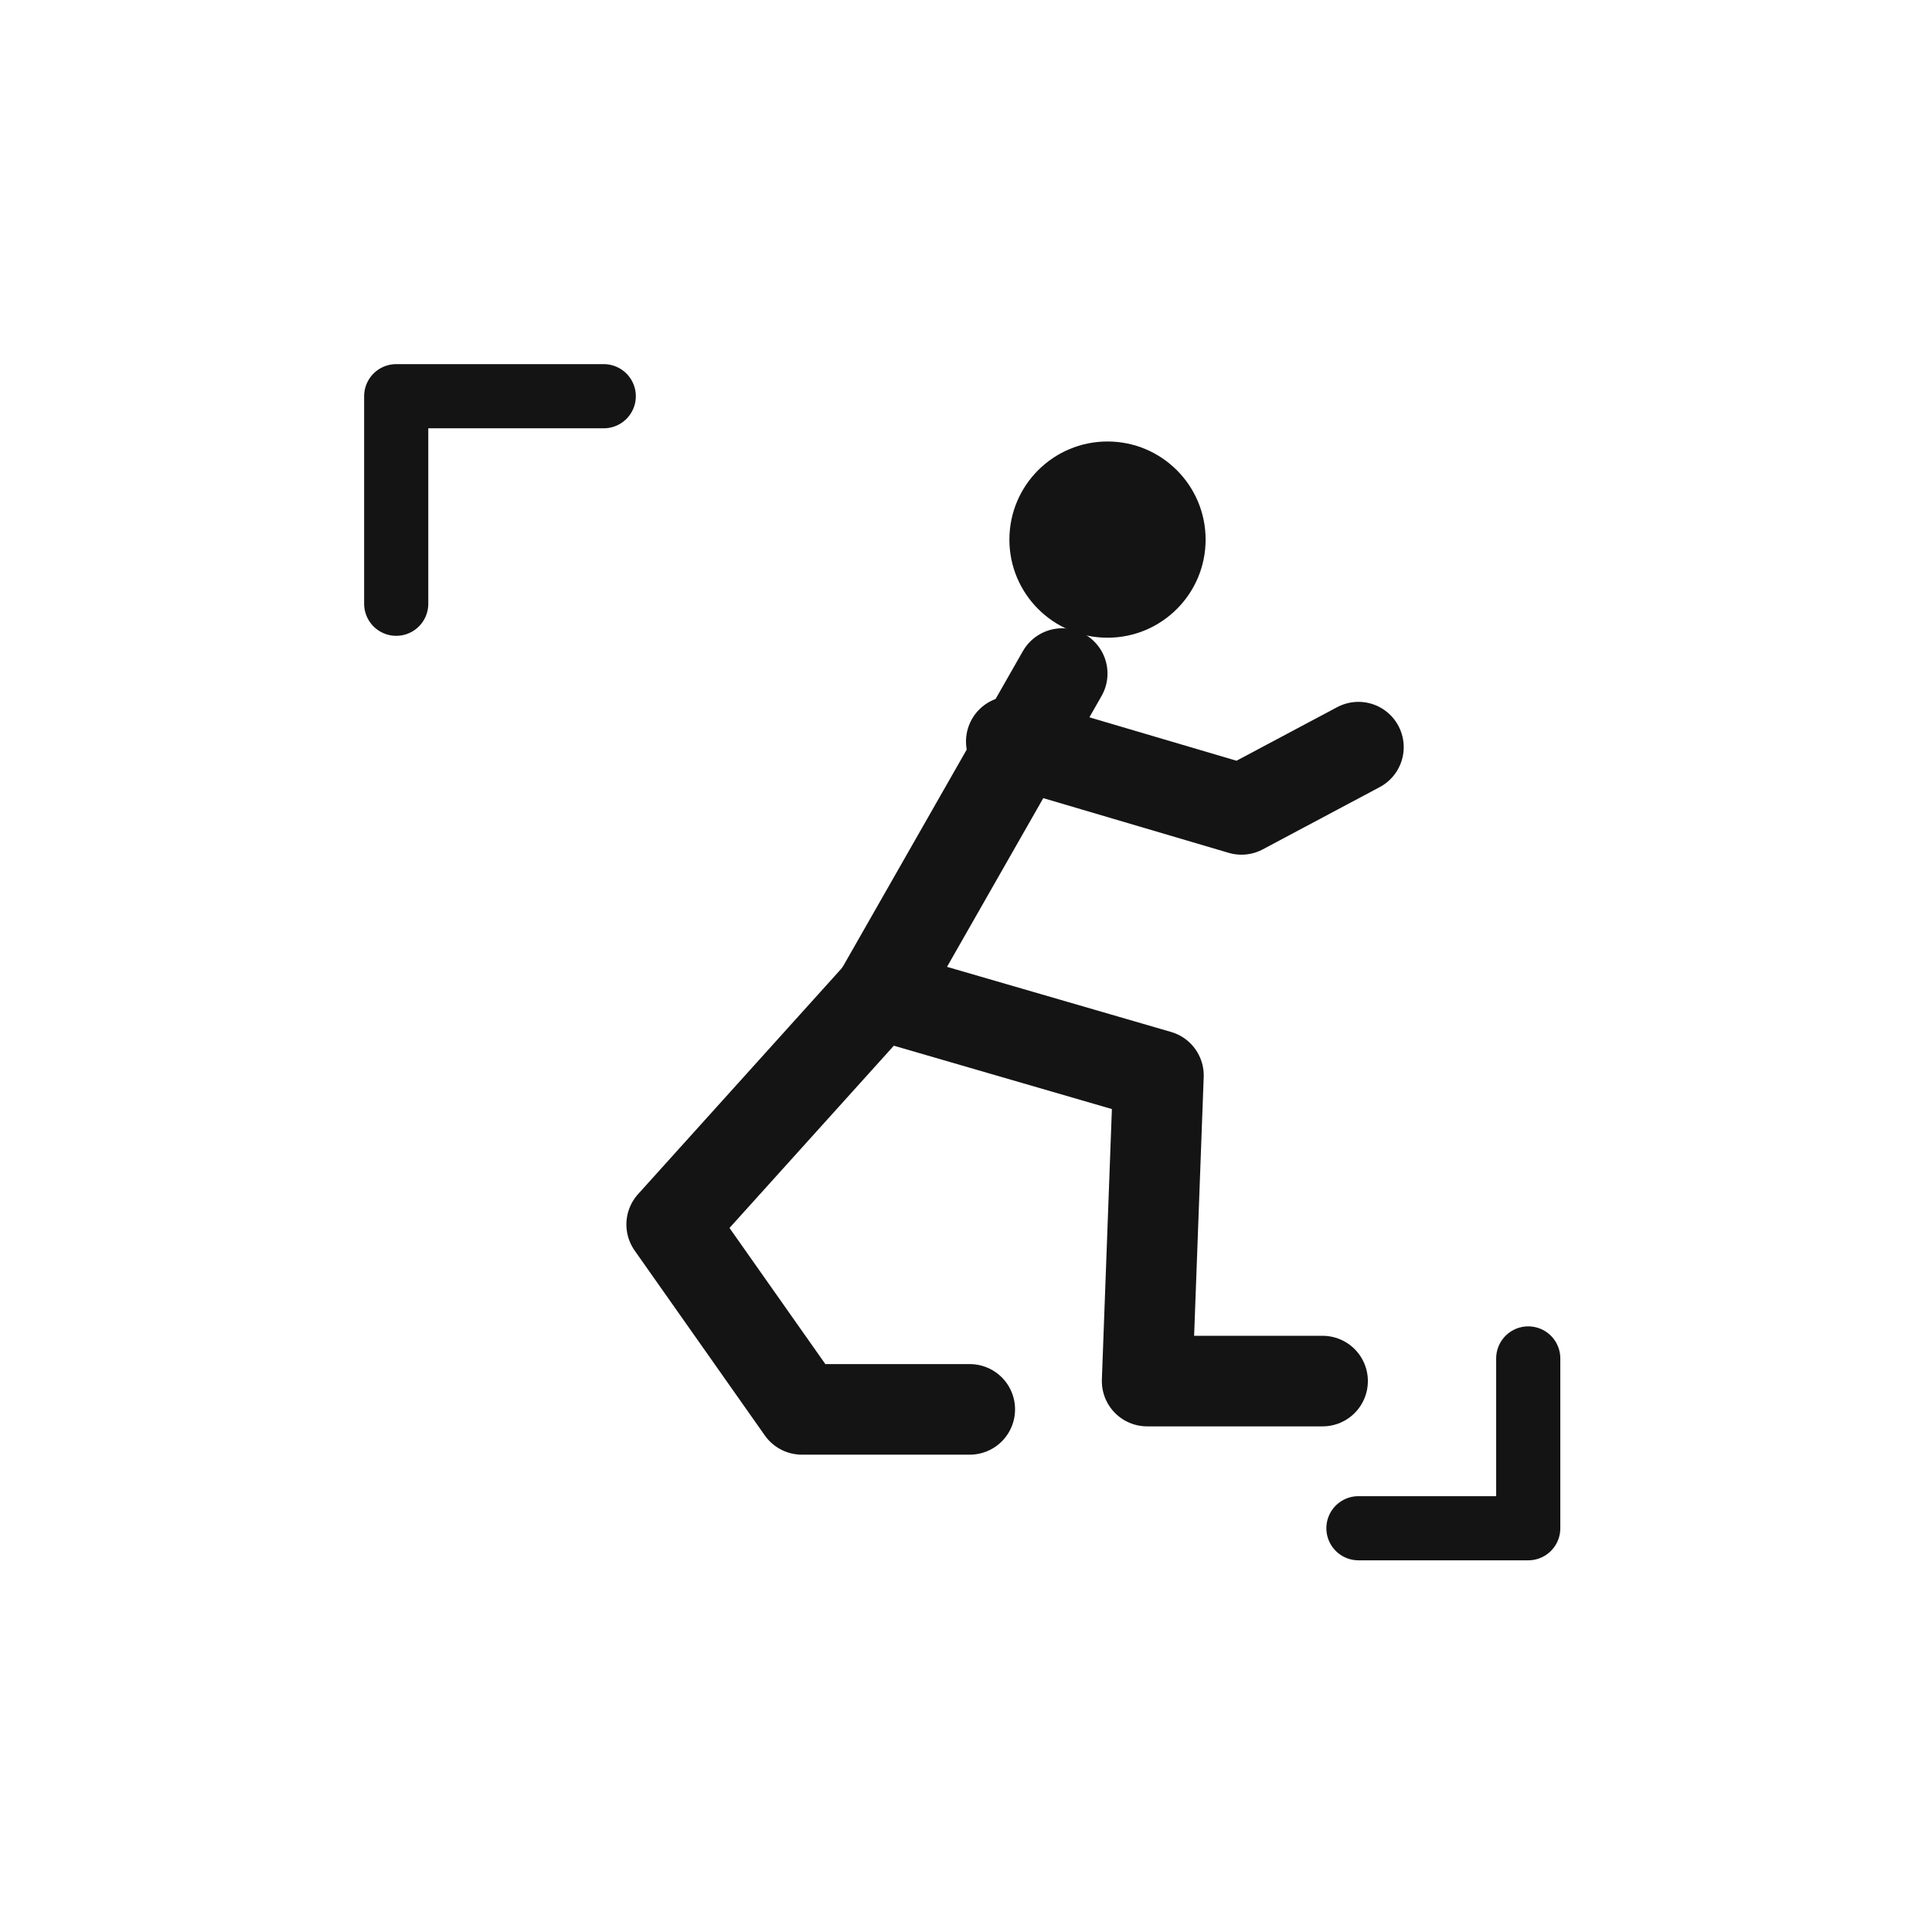
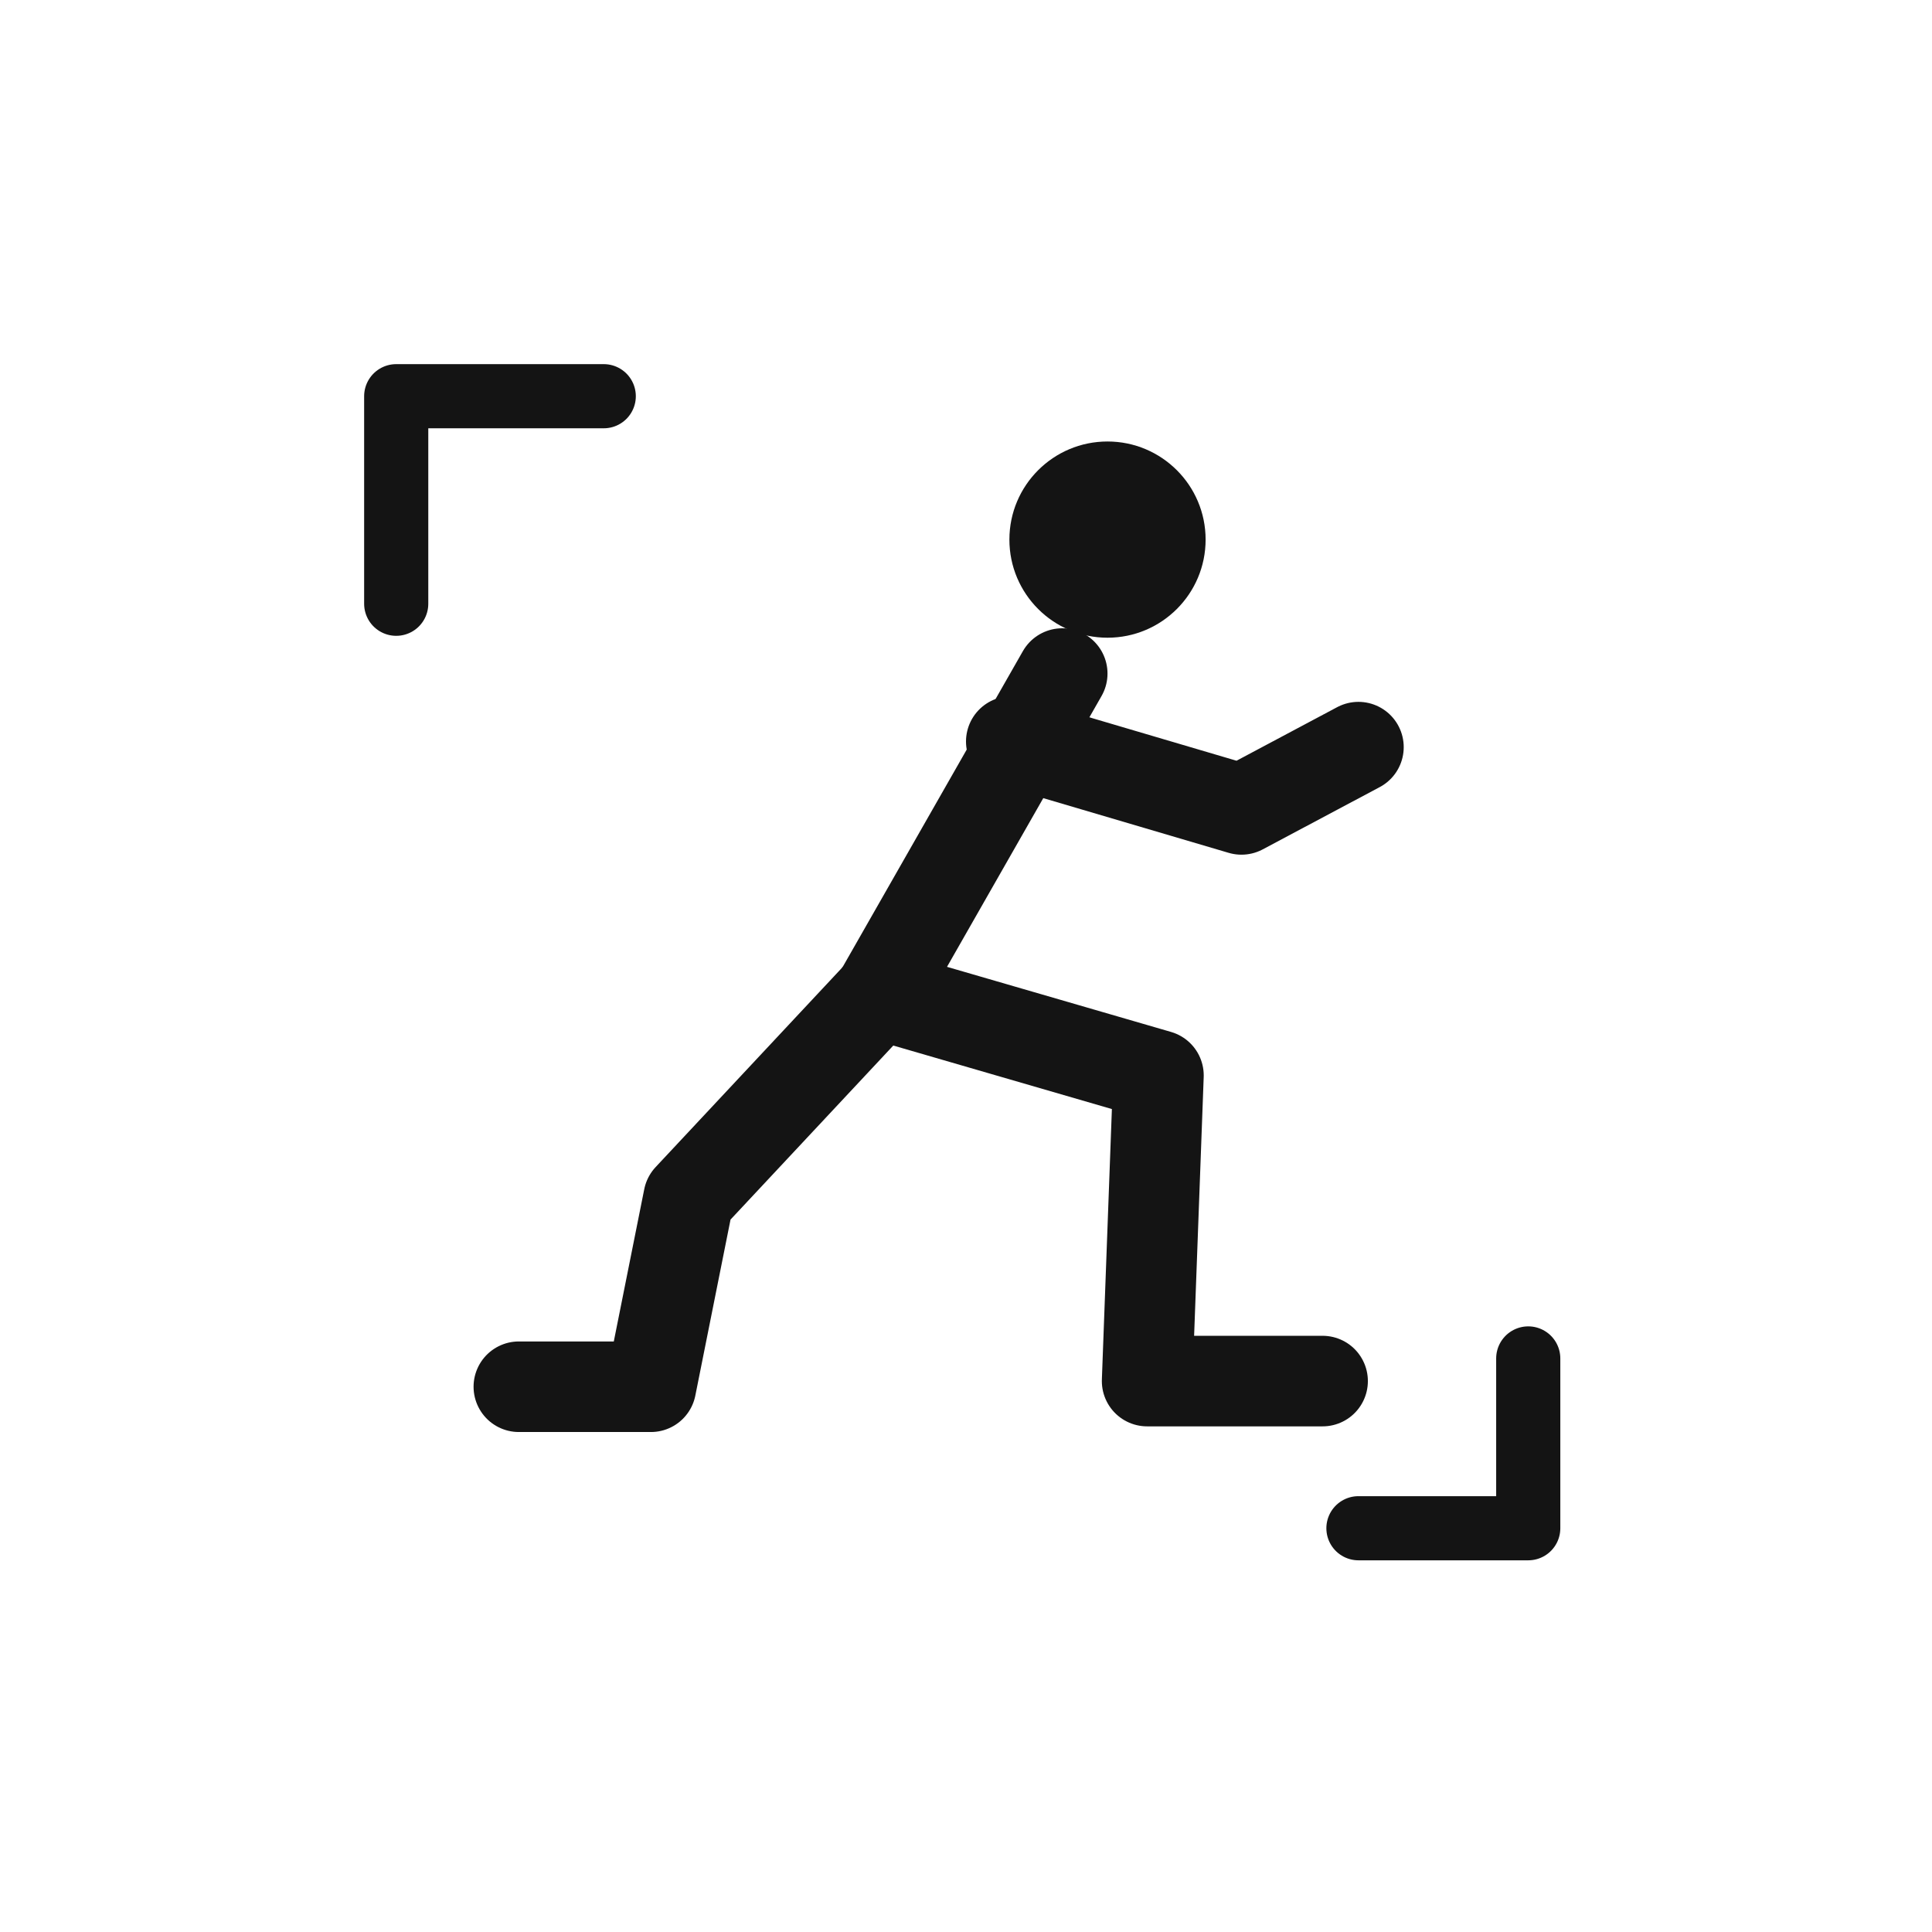
<svg xmlns="http://www.w3.org/2000/svg" width="1024" height="1024" viewBox="0 0 1024 1024">
  <rect width="1024" height="1024" fill="#FFFFFF" />
  <g fill="none" stroke="#141414" stroke-width="34" stroke-linecap="round" stroke-linejoin="round">
    <path d="M210 320V210H320" />
    <path d="M720 810H810V720" />
  </g>
  <g fill="none" stroke="#141414" stroke-width="48" stroke-linecap="round" stroke-linejoin="round">
    <path d="M563 357L466 527" />
    <path d="M536 393L658 429L720 396" />
    <path d="M466 527L614 570L608 732L701 732" />
-     <path d="M466 527L356 649L425 747L514 747" />
+     <path d="M466 527L365 635L345 735L275 735" />
  </g>
  <circle cx="587" cy="286" r="52" fill="#141414" />
</svg>
